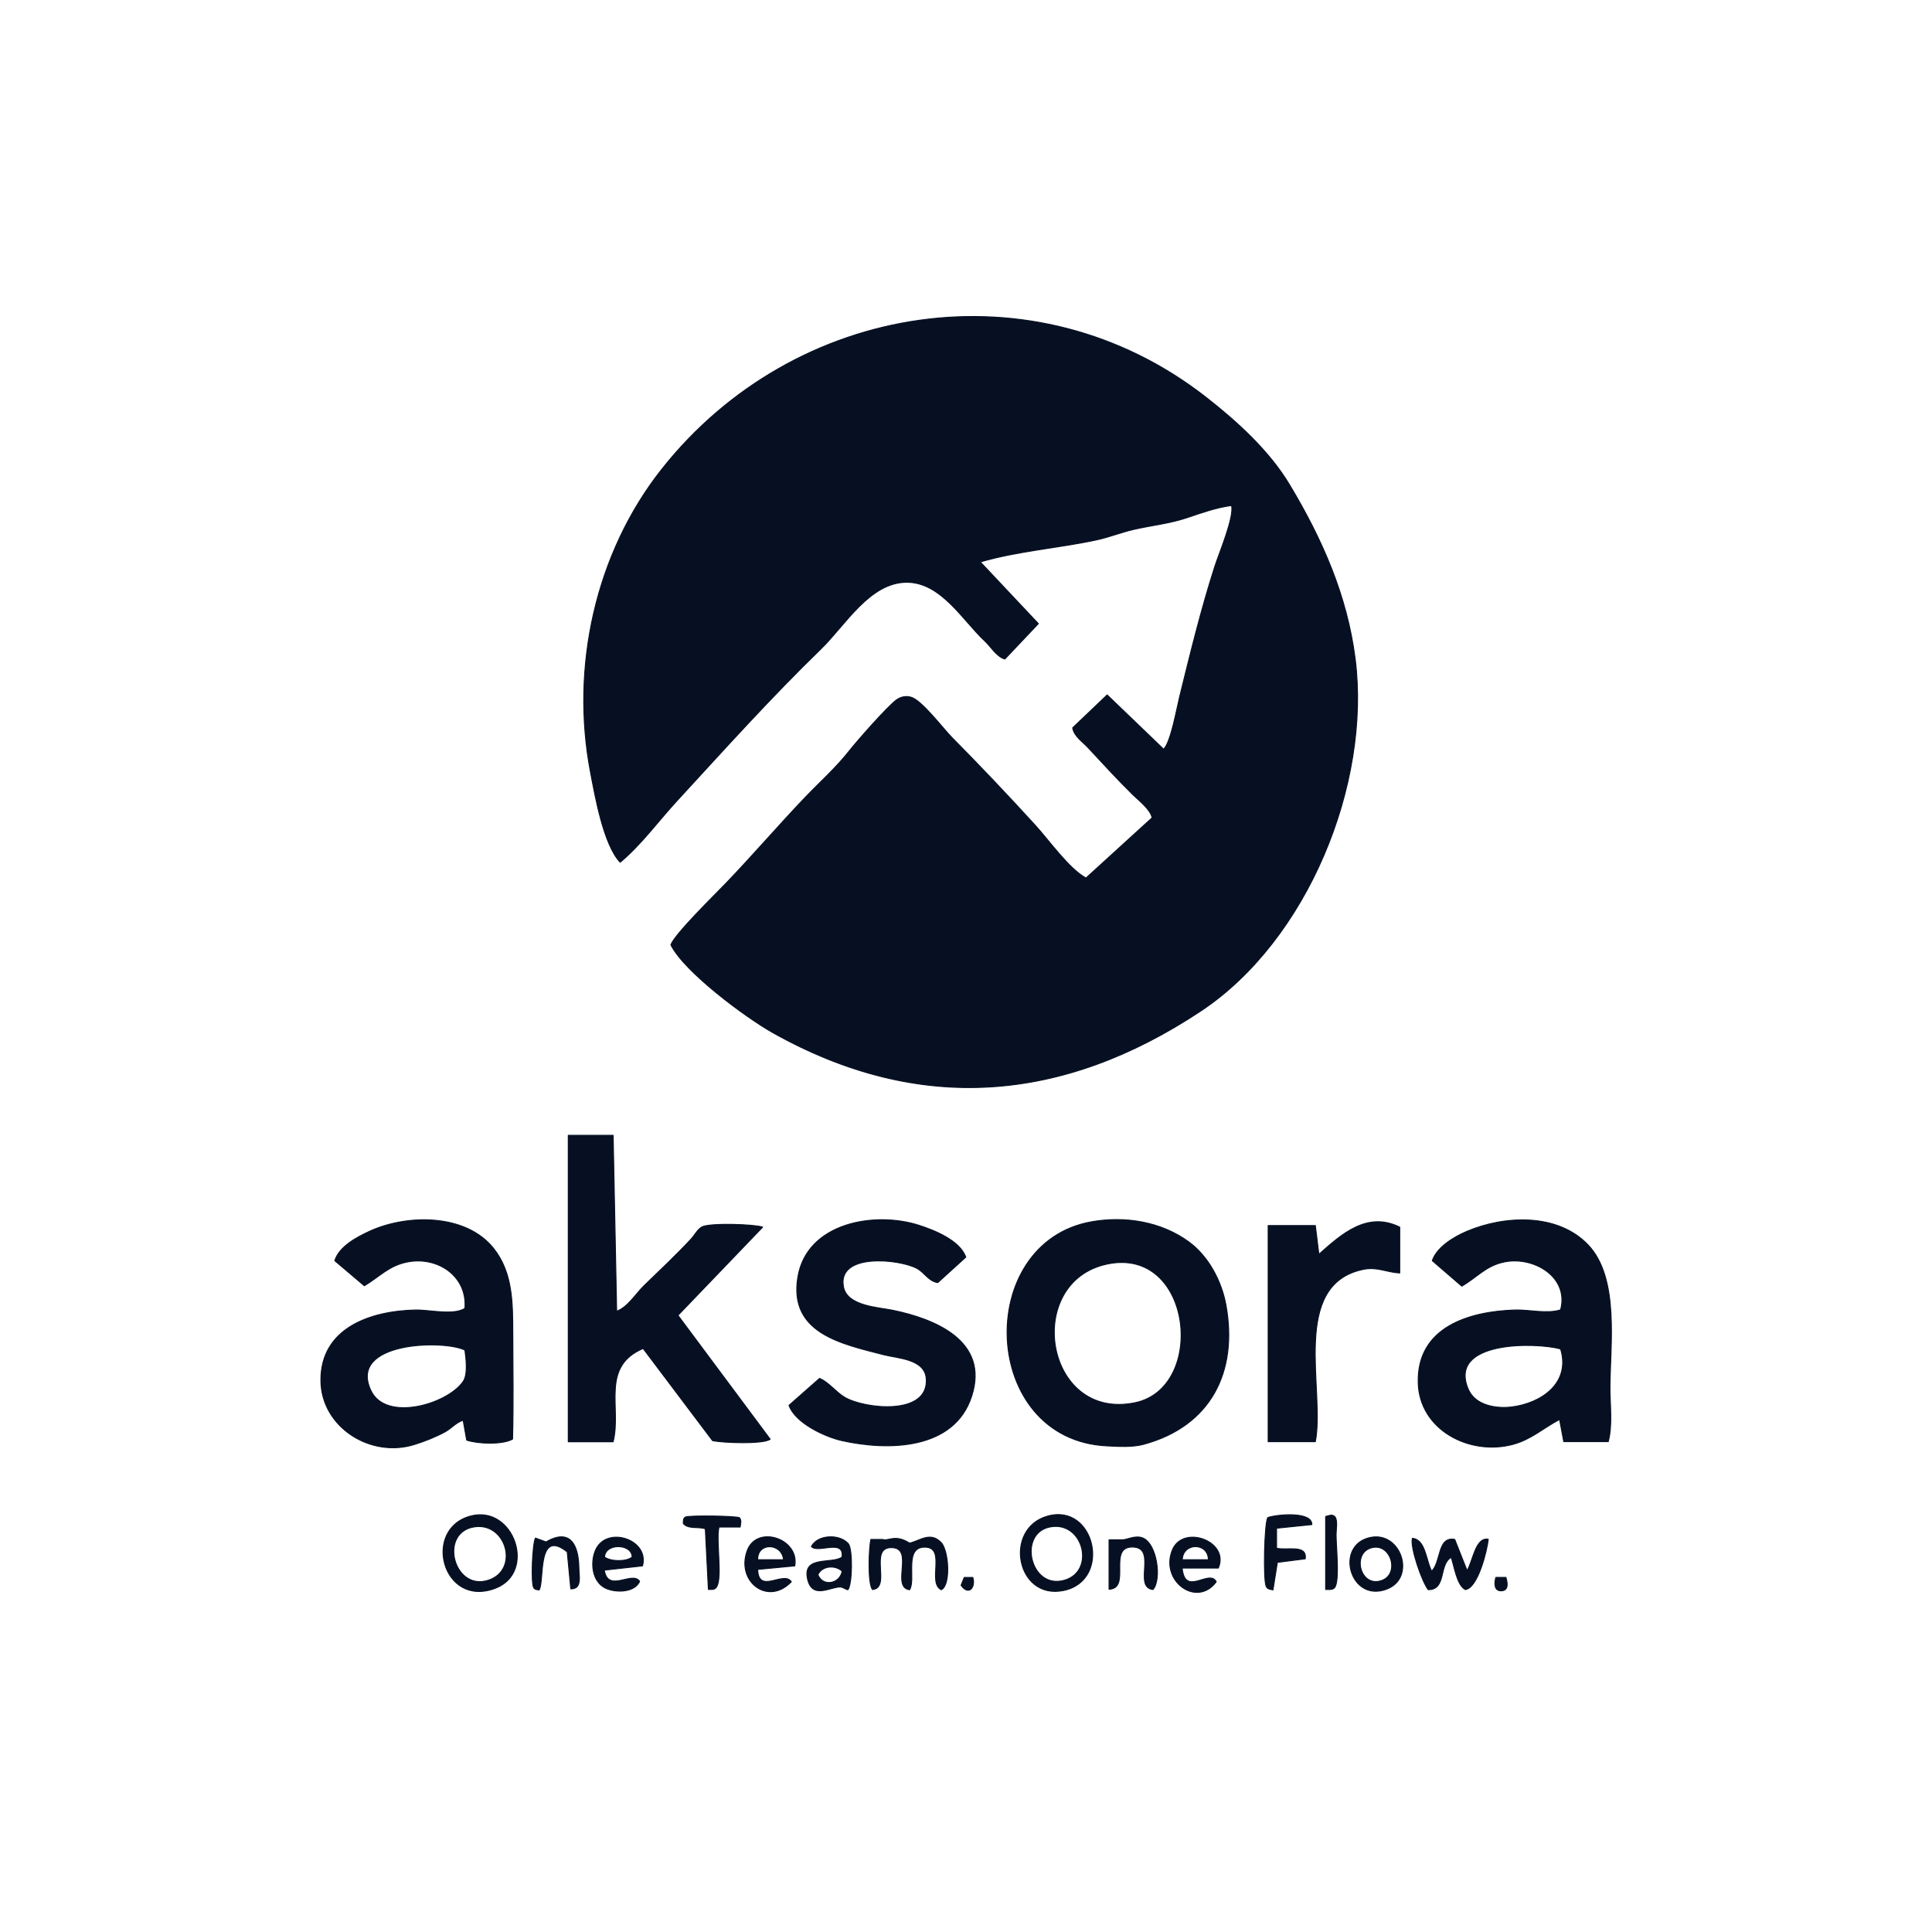
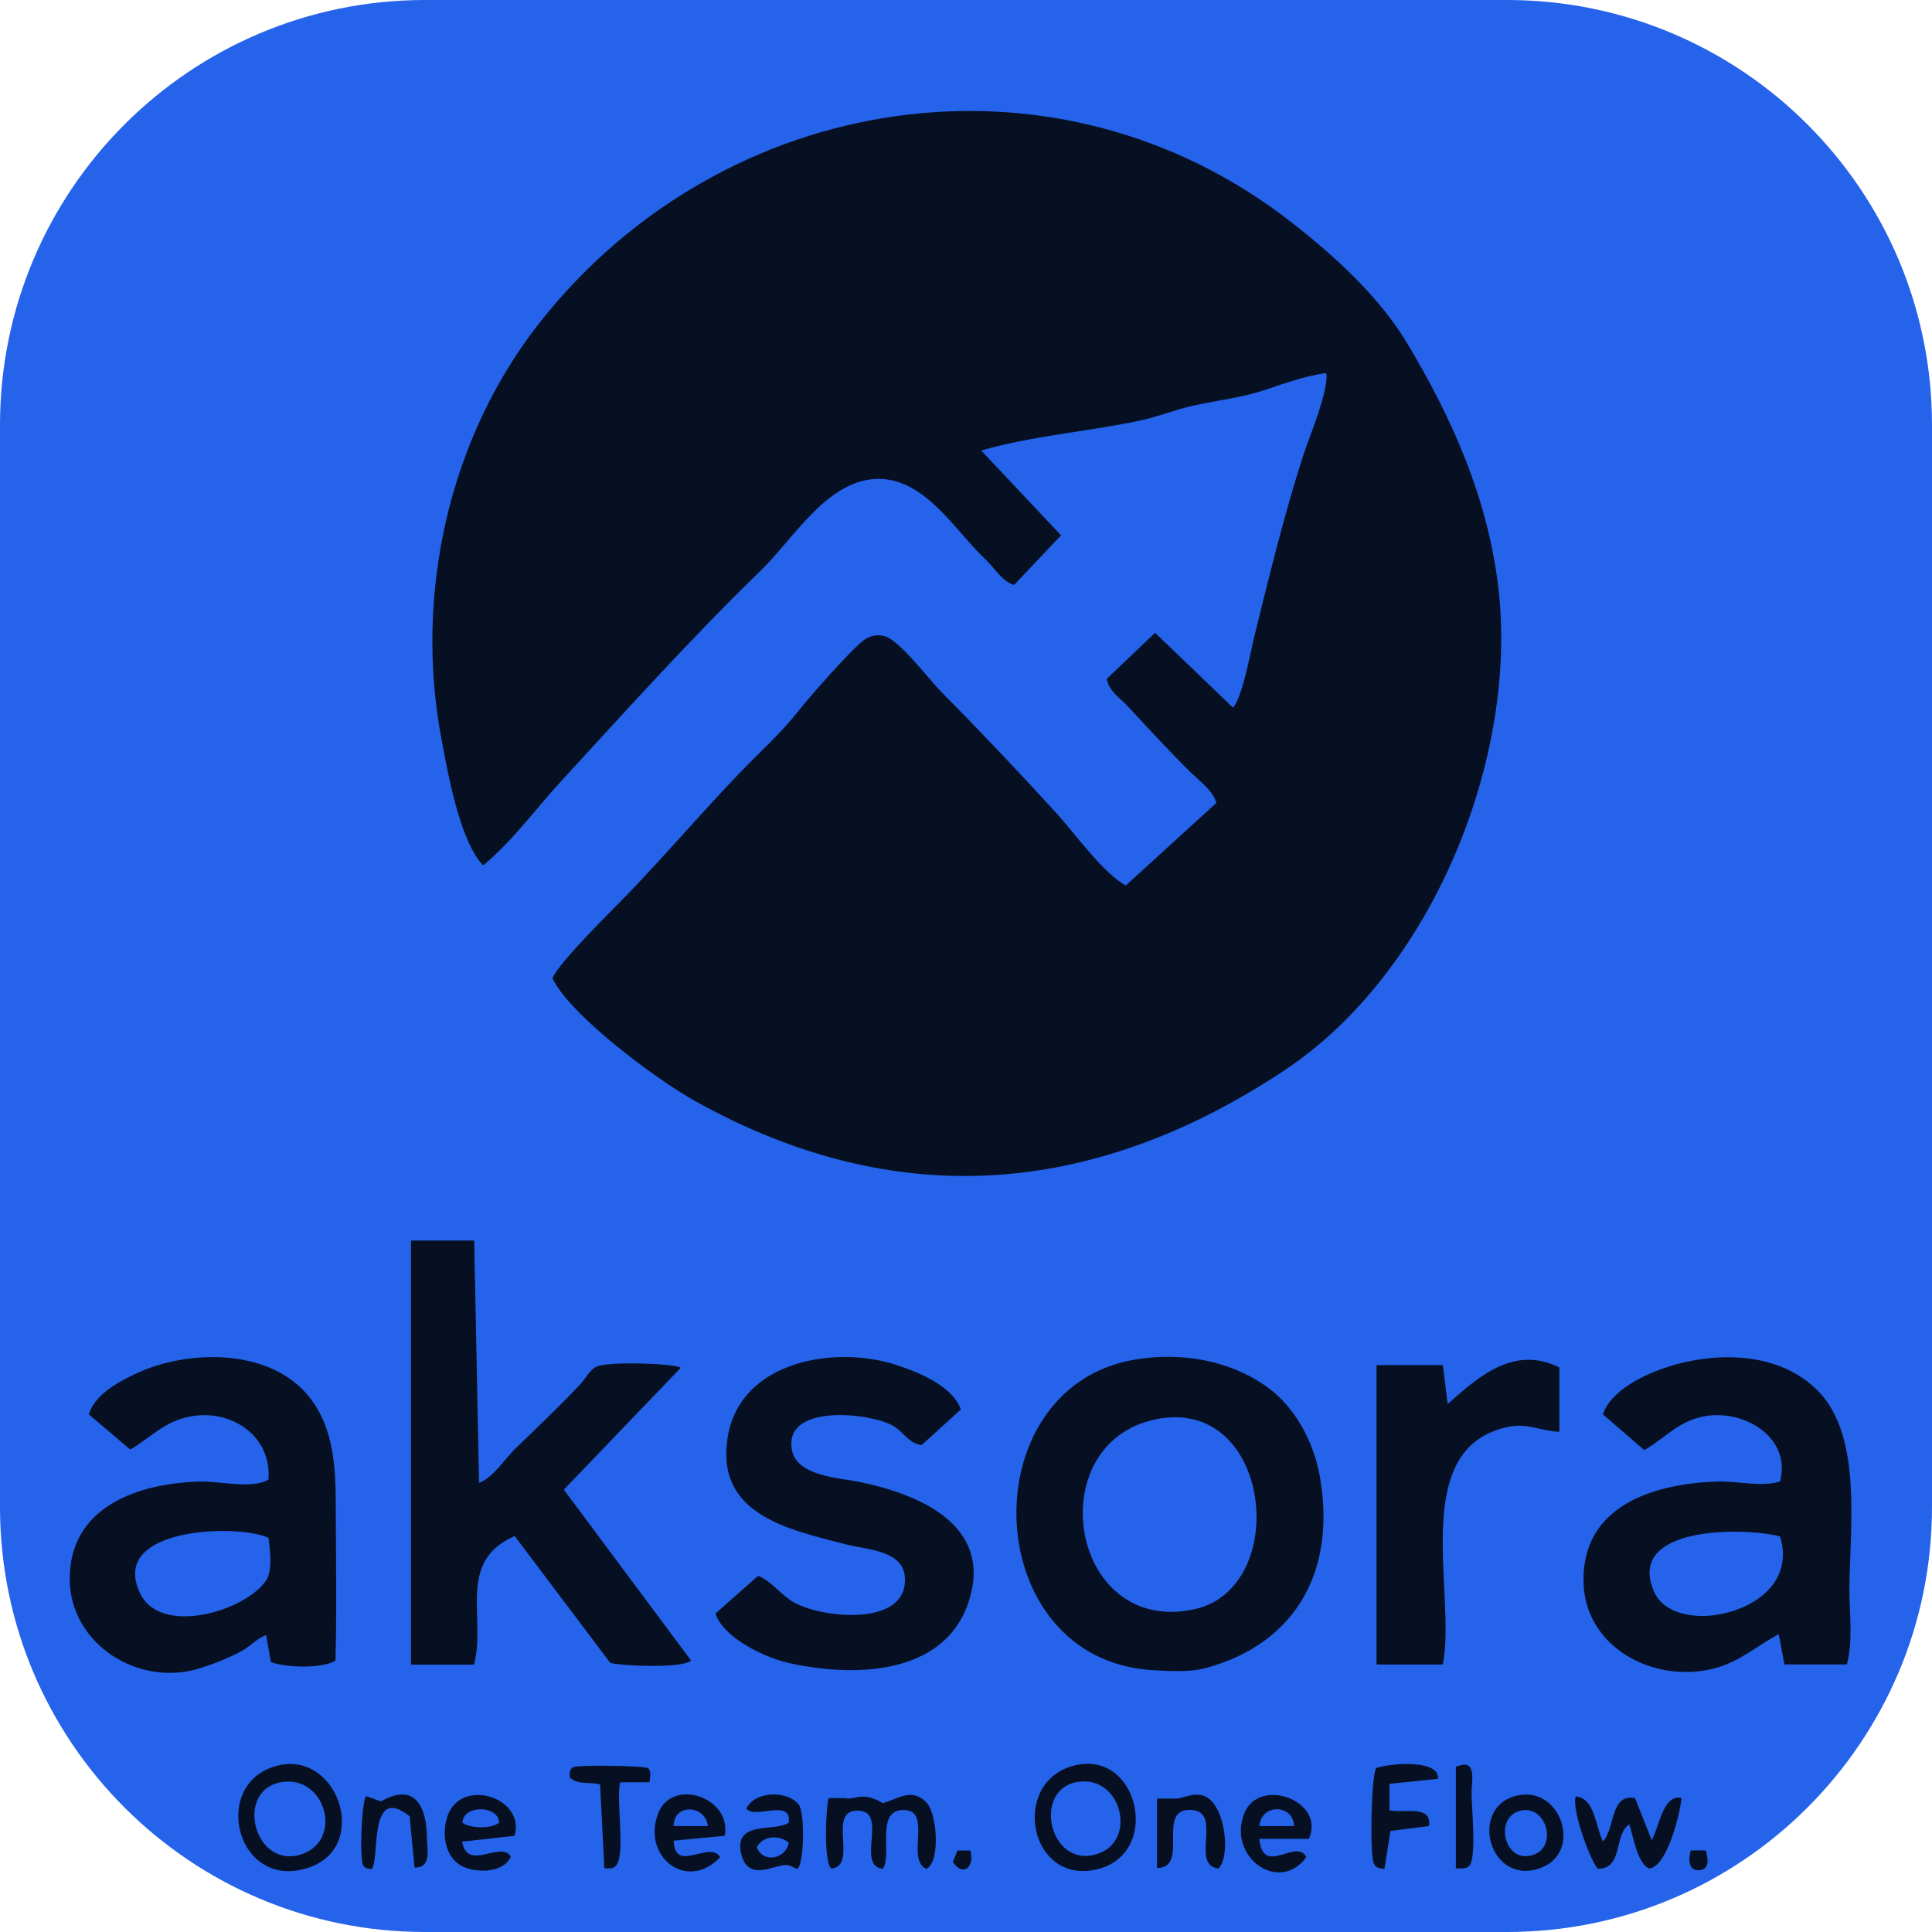
- <svg xmlns="http://www.w3.org/2000/svg" viewBox="0 0 500 500" width="500" height="500">
-   <path d="M173.62 244.52C174.68 241.68 185.02 231.57 187.8 228.68C194.83 221.37 201.41 213.67 208.41 206.35C212.13 202.46 216.42 198.64 219.74 194.4C221.77 191.81 229.72 182.77 232.03 181.12C233.14 180.32 234.46 180.07 235.77 180.44C238.57 181.24 244.04 188.53 246.35 190.87C253.64 198.23 260.89 205.89 267.91 213.58C271.4 217.4 276.68 224.88 281.05 227.24C286.76 222.04 292.46 216.84 298.17 211.64C297.68 209.4 294.85 207.28 293.19 205.66C289.2 201.74 285.41 197.59 281.61 193.5C280.12 191.89 277.96 190.55 277.61 188.36C280.58 185.52 283.56 182.68 286.53 179.85C291.4 184.53 296.27 189.21 301.14 193.89C302.99 192.2 304.56 183.26 305.27 180.4C308.05 169.15 310.85 157.61 314.4 146.58C315.47 143.24 319.49 133.76 318.72 130.82C314.88 131.31 310.83 132.74 307.21 133.97C302.78 135.47 297.94 135.97 293.4 137.01C290.17 137.75 287.05 139.02 283.79 139.72C273.86 141.86 263.46 142.56 253.69 145.43C258.7 150.75 263.71 156.08 268.72 161.4C265.83 164.45 262.94 167.5 260.05 170.56C257.84 169.88 256.54 167.45 254.88 165.9C249.14 160.52 243.68 150.89 234.93 150.69C225.18 150.47 218.7 161.89 212.46 167.93C199.52 180.47 187.36 194.01 175.13 207.31C170.33 212.53 165.94 218.6 160.5 223.15C156.19 218.62 153.98 205.89 152.82 199.82C147.64 172.72 154.06 143.16 171.35 121.35C205.65 78.08 267.78 68.22 312.06 102.79C320.05 109.03 328.41 116.6 333.71 125.43C342.13 139.45 348.65 154.15 350.72 170.55C354.8 202.92 338.36 243.33 310.73 261.66C275.08 285.32 237.91 288.49 200.07 267.28C193.02 263.33 177.11 251.53 173.62 244.52ZM158.68 293.82C158.98 308.99 159.28 324.17 159.59 339.35C162.44 338.34 164.57 334.78 166.72 332.7C170.79 328.77 175.05 324.76 178.87 320.65C179.72 319.74 180.53 318.15 181.66 317.53C183.59 316.47 195.22 316.82 197.37 317.58C190.06 325.19 182.76 332.8 175.45 340.41C183.41 351.1 191.36 361.78 199.32 372.47C197.49 373.8 186.98 373.41 184.41 372.83C178.42 364.88 172.43 356.93 166.44 348.98C155.34 353.72 160.9 364.26 158.68 373.13C154.81 373.13 150.94 373.13 147.07 373.13C147.07 346.69 147.07 320.26 147.07 293.82C150.94 293.82 154.81 293.82 158.68 293.82ZM249.95 325.34C247.53 327.54 245.11 329.74 242.69 331.94C240.18 331.51 239.37 329.36 237.27 328.24C232.78 325.82 216.55 324.12 218.3 333.09C219.27 338.03 227.27 338.33 230.95 339.08C241.85 341.3 256.1 346.99 251.47 361.32C246.93 375.37 229.68 375.47 217.85 372.82C213.5 371.84 205.8 368.28 204.2 363.7C206.84 361.38 209.47 359.06 212.1 356.73C214.45 357.7 216.29 360.24 218.56 361.6C223.68 364.65 240.35 366.52 239.72 356.85C239.39 351.65 232.31 351.55 228.61 350.58C218 347.81 203.96 345.1 206.51 330.39C208.93 316.42 226.39 313.41 237.89 317.13C241.92 318.43 248.38 321.03 249.95 325.34ZM132.65 372.44C130.01 373.92 123.63 373.67 120.78 372.7C120.47 370.98 120.17 369.27 119.86 367.55C117.98 368.15 116.84 369.66 115.12 370.59C112.66 371.92 110.04 372.94 107.41 373.78C95.96 377.47 83.15 369.34 83.05 357.31C82.94 343.68 95.92 339.28 107.53 339.03C111.11 338.96 117.3 340.5 120.32 338.62C121.02 330.28 113.26 325.01 105.33 326.61C100.57 327.57 98.16 330.46 94.29 332.75C91.74 330.59 89.19 328.42 86.64 326.26C87.82 322.55 92.34 320.2 95.6 318.68C105.21 314.23 120.54 313.98 127.78 323.15C132.75 329.44 132.68 337.34 132.71 344.98C132.74 354.12 132.9 363.3 132.65 372.44ZM282.54 316.19C291.18 314.67 300.49 316.18 307.63 321.38C312.77 325.13 316.13 331.56 317.26 337.67C320.44 354.98 313.38 369.06 295.98 373.78C293.06 374.57 289.47 374.34 286.48 374.19C253.6 372.61 251.89 321.58 282.54 316.19ZM362.25 317.58C362.25 321.54 362.25 325.49 362.25 329.45C358.94 329.27 356.38 327.78 352.86 328.5C333.75 332.4 342.98 359.7 340.41 373.1C336.34 373.1 332.27 373.1 328.2 373.1C328.2 354.46 328.2 335.82 328.2 317.18C332.27 317.18 336.34 317.18 340.41 317.18C340.72 319.66 341.02 322.14 341.32 324.62C347.22 319.37 353.82 313.43 362.25 317.58ZM416.21 373.09C412.37 373.09 408.54 373.09 404.7 373.09C404.34 371.18 403.98 369.27 403.62 367.35C399.46 369.52 396.26 372.56 391.46 373.82C380.28 376.77 367.28 370.01 367.03 357.76C366.72 343.52 380.08 339.42 392.01 339.03C395.76 338.91 400.32 340.12 403.88 338.99C406.16 330.43 396.84 325.03 389.3 326.59C384.51 327.57 382.24 330.6 378.31 332.85C375.77 330.65 373.22 328.45 370.68 326.26C371.88 322.7 376.36 320.07 379.62 318.68C389.28 314.57 403.03 313.87 410.96 322.15C419.18 330.72 416.69 348.1 416.66 359.13C416.65 363.61 417.36 368.78 416.21 373.09ZM286.62 327.11C264.69 331.64 270.3 367.96 293.82 363.01C312.31 359.12 308.65 322.56 286.62 327.11ZM120.32 349.4C114.98 346.67 89.9 347.15 96.01 359.93C99.9 368.07 115.76 363.46 119.86 357.55C121.16 355.68 120.6 351.49 120.32 349.4ZM403.88 349.1C397.35 347.32 374.64 346.95 379.98 359.52C381.77 363.74 387.17 364.61 391.17 364.13C399.04 363.17 406.56 357.82 403.88 349.1ZM121.77 392.36C132.97 389.35 139.04 406.97 128.13 411.06C114.52 416.16 109.21 395.73 121.77 392.36ZM191.55 395.2C189.73 395.2 187.9 395.2 186.07 395.2C185.25 398.68 187.03 408.42 185.42 410.74C184.88 411.52 184.12 411.33 183.33 411.34C183.07 406.11 182.81 400.89 182.54 395.66C180.69 395 178.15 395.82 176.84 394.29C176.89 393.64 176.73 393.07 177.36 392.63C178.1 392.13 190.99 392.33 191.4 392.81C191.96 393.49 191.65 394.42 191.55 395.2ZM271.09 392.38C283.41 388.9 287.83 409.01 275.27 411.61C263.03 414.15 259.64 395.61 271.09 392.38ZM339.5 394.56C336.46 394.87 333.42 395.18 330.37 395.5C330.37 397.23 330.37 398.96 330.37 400.68C333.06 401.34 338.34 399.6 337.79 403.42C335.39 403.73 332.99 404.03 330.58 404.34C330.21 406.71 329.83 409.08 329.45 411.46C328.69 411.29 328.01 411.32 327.66 410.47C326.92 408.62 327.21 394.47 328.08 392.76C330.49 391.91 339.59 391.1 339.5 394.56ZM343.08 411.36C343.08 405.06 343.08 398.77 343.08 392.47C343.85 392.29 344.89 391.75 345.52 392.6C346.22 393.56 345.79 395.91 345.78 397.03C345.75 400.01 346.69 408.27 345.56 410.63C345.11 411.58 343.88 411.31 343.08 411.36ZM122.69 395.16C113.44 396.66 117.46 412.07 126.55 408.91C134.48 406.15 130.99 393.82 122.69 395.16ZM271.97 395.13C263.29 396.53 266.5 411.53 275.47 408.97C283.56 406.66 280.44 393.75 271.97 395.13ZM147.72 411.2C147.41 408.01 147.11 404.81 146.8 401.62C138.8 395.27 140.98 409.53 139.5 411.5C138.95 411.34 138.53 411.45 138.15 410.94C137.35 409.84 137.81 399.31 138.58 398.06C139.5 398.39 140.41 398.72 141.32 399.05C147.65 395.37 149.74 400 149.81 405.71C149.84 407.98 150.68 411.23 147.72 411.2ZM166.28 405.25C162.98 405.62 159.69 405.98 156.39 406.35C157.34 412.38 163.65 406.43 165.53 409.25C164.21 412.36 158.64 412.28 156.17 410.71C153.19 408.82 152.82 404.3 154.07 401.29C156.8 394.71 168.17 398.34 166.28 405.25ZM205.69 405.25C202.49 405.56 199.29 405.86 196.09 406.16C196.26 412.78 202.86 406.38 204.79 409.36C198.75 415.68 190.46 409.29 193.37 401.33C195.85 394.54 206.94 398.17 205.69 405.25ZM219.41 411.44C218.87 411.29 218.06 410.75 217.55 410.71C215.09 410.53 210.11 414.14 208.96 408.48C207.74 402.5 215.44 404.85 217.92 402.97C218.56 398.06 211.6 402.13 209.99 400.23C211.57 397.18 217.18 396.91 219.5 399.46C220.76 400.84 220.56 410.22 219.41 411.44ZM235.39 399.37C238.26 398.66 240.76 396.38 243.53 399.17C245.52 401.17 246.14 410.15 243.61 411.43C239.93 409.68 244.91 400.57 239.5 400.4C233.8 400.21 237.13 408.81 235.39 411.43C230.55 410.76 236.71 400.68 230.82 400.52C224.64 400.34 230.77 410.92 225.8 411.37C224.52 409.81 224.87 400.66 225.37 398.41C226.4 398.41 227.43 398.41 228.45 398.41C229.92 398.94 231.68 396.96 235.39 399.37ZM298.4 411.37C293.24 410.81 299.43 400.74 293.38 400.38C286.4 399.96 292.89 411.11 287.02 411.29C287.02 407.03 287.02 402.76 287.02 398.5C288.23 398.5 289.43 398.5 290.64 398.5C291.81 398.42 293.9 397.27 295.77 398.04C299.46 399.57 300.66 408.75 298.4 411.37ZM315.3 405.81C312.18 405.81 309.06 405.81 305.94 405.81C306.65 413.4 312.97 405.92 314.76 409.36C309.78 416.11 300.25 409.26 303.35 401.27C306.01 394.38 318.33 398.84 315.3 405.81ZM354.68 397.89C362.63 396.28 366.5 408.28 358.98 411.22C349.37 414.98 345.26 399.81 354.68 397.89ZM365.53 398.12C368.97 398.43 369.06 403.96 370.52 406.62C373.01 404.23 371.94 397.57 376.48 398.4C377.55 401.09 378.61 403.79 379.68 406.48C381.2 404.02 381.86 397.71 385.16 398.37C384.84 401.41 382.45 411.01 379.22 411.38C377 410.21 376.38 405.35 375.57 403.03C372.31 404.89 374.39 411.43 369.63 411.41C368.02 409.4 364.88 400.39 365.53 398.12ZM163.6 402.97C163.6 399.43 156.56 399.29 156.46 402.97C158.07 404.16 162.05 404.23 163.6 402.97ZM202.78 403.66C202.37 399.27 195.97 399.05 196.09 403.66C198.32 403.66 200.55 403.66 202.78 403.66ZM312.73 403.66C312.69 399.11 306.13 399.13 305.97 403.66C308.22 403.66 310.48 403.66 312.73 403.66ZM354.71 400.63C349.83 402.21 352.1 411.06 357.66 409.01C362.4 407.26 359.89 398.95 354.71 400.63ZM217.94 406.62C216.18 404.96 212.75 405.17 211.67 407.53C212.96 410.82 217.43 409.84 217.94 406.62ZM249.54 408.25C250.29 408.25 251.03 408.25 251.77 408.25C252.53 410.94 250.63 413 248.73 410.27C249 409.6 249.27 408.92 249.54 408.25ZM389.73 408.23C390.07 409.39 390.54 411.48 388.75 411.68C386.56 411.92 386.74 409.6 387.12 408.23C387.99 408.23 388.86 408.23 389.73 408.23Z" fill="#061022" fill-rule="evenodd" stroke="#061022" stroke-width="0.25" stroke-linejoin="round" />
+ <svg xmlns="http://www.w3.org/2000/svg" width="500" height="500" viewBox="0 0 500 500" role="img" aria-label="Aksora">
+   <rect width="500" height="500" rx="110" fill="#2563eb" />
+   <g transform="translate(-96.34937 -84.11278) scale(1.379548)">
+     <path d="M173.62 244.52C174.68 241.68 185.02 231.57 187.8 228.68C194.83 221.37 201.41 213.67 208.41 206.35C212.13 202.46 216.42 198.64 219.74 194.4C221.77 191.81 229.72 182.77 232.03 181.12C233.14 180.32 234.46 180.07 235.77 180.44C238.57 181.24 244.04 188.53 246.35 190.87C253.64 198.23 260.89 205.89 267.91 213.58C271.4 217.4 276.68 224.88 281.05 227.24C286.76 222.04 292.46 216.84 298.17 211.64C297.68 209.4 294.85 207.28 293.19 205.66C289.2 201.74 285.41 197.59 281.61 193.5C280.12 191.89 277.96 190.55 277.61 188.36C280.58 185.52 283.56 182.68 286.53 179.85C291.4 184.53 296.27 189.21 301.14 193.89C302.99 192.2 304.56 183.26 305.27 180.4C308.05 169.15 310.85 157.61 314.4 146.58C315.47 143.24 319.49 133.76 318.72 130.82C314.88 131.31 310.83 132.74 307.21 133.97C302.78 135.47 297.94 135.97 293.4 137.01C290.17 137.75 287.05 139.02 283.79 139.72C273.86 141.86 263.46 142.56 253.69 145.43C258.7 150.75 263.71 156.08 268.72 161.4C265.83 164.45 262.94 167.5 260.05 170.56C257.84 169.88 256.54 167.45 254.88 165.9C249.14 160.52 243.68 150.89 234.93 150.69C225.18 150.47 218.7 161.89 212.46 167.93C199.52 180.47 187.36 194.01 175.13 207.31C170.33 212.53 165.94 218.6 160.5 223.15C156.19 218.62 153.98 205.89 152.82 199.82C147.64 172.72 154.06 143.16 171.35 121.35C205.65 78.08 267.78 68.22 312.06 102.79C320.05 109.03 328.41 116.6 333.71 125.43C342.13 139.45 348.65 154.15 350.72 170.55C354.8 202.92 338.36 243.33 310.73 261.66C275.08 285.32 237.91 288.49 200.07 267.28C193.02 263.33 177.11 251.53 173.62 244.52ZM158.68 293.82C158.98 308.99 159.28 324.17 159.59 339.35C162.44 338.34 164.57 334.78 166.72 332.7C170.79 328.77 175.05 324.76 178.87 320.65C179.72 319.74 180.53 318.15 181.66 317.53C183.59 316.47 195.22 316.82 197.37 317.58C190.06 325.19 182.76 332.8 175.45 340.41C183.41 351.1 191.36 361.78 199.32 372.47C197.49 373.8 186.98 373.41 184.41 372.83C178.42 364.88 172.43 356.93 166.44 348.98C155.34 353.72 160.9 364.26 158.68 373.13C154.81 373.13 150.94 373.13 147.07 373.13C147.07 346.69 147.07 320.26 147.07 293.82C150.94 293.82 154.81 293.82 158.68 293.82ZM249.95 325.34C247.53 327.54 245.11 329.74 242.69 331.94C240.18 331.51 239.37 329.36 237.27 328.24C232.78 325.82 216.55 324.12 218.3 333.09C219.27 338.03 227.27 338.33 230.95 339.08C241.85 341.3 256.1 346.99 251.47 361.32C246.93 375.37 229.68 375.47 217.85 372.82C213.5 371.84 205.8 368.28 204.2 363.7C206.84 361.38 209.47 359.06 212.1 356.73C214.45 357.7 216.29 360.24 218.56 361.6C223.68 364.65 240.35 366.52 239.72 356.85C239.39 351.65 232.31 351.55 228.61 350.58C218 347.81 203.96 345.1 206.51 330.39C208.93 316.42 226.39 313.41 237.89 317.13C241.92 318.43 248.38 321.03 249.95 325.34ZM132.65 372.44C130.01 373.92 123.63 373.67 120.78 372.7C120.47 370.98 120.17 369.27 119.86 367.55C117.98 368.15 116.84 369.66 115.12 370.59C112.66 371.92 110.04 372.94 107.41 373.78C95.96 377.47 83.15 369.34 83.05 357.31C82.94 343.68 95.92 339.28 107.53 339.03C111.11 338.96 117.3 340.5 120.32 338.62C121.02 330.28 113.26 325.01 105.33 326.61C100.57 327.57 98.16 330.46 94.29 332.75C91.74 330.59 89.19 328.42 86.64 326.26C87.82 322.55 92.34 320.2 95.6 318.68C105.21 314.23 120.54 313.98 127.78 323.15C132.75 329.44 132.68 337.34 132.71 344.98C132.74 354.12 132.9 363.3 132.65 372.44ZM282.54 316.19C291.18 314.67 300.49 316.18 307.63 321.38C312.77 325.13 316.13 331.56 317.26 337.67C320.44 354.98 313.38 369.06 295.98 373.78C293.06 374.57 289.47 374.34 286.48 374.19C253.6 372.61 251.89 321.58 282.54 316.19ZM362.25 317.58C362.25 321.54 362.25 325.49 362.25 329.45C358.94 329.27 356.38 327.78 352.86 328.5C333.75 332.4 342.98 359.7 340.41 373.1C336.34 373.1 332.27 373.1 328.2 373.1C328.2 354.46 328.2 335.82 328.2 317.18C332.27 317.18 336.34 317.18 340.41 317.18C340.72 319.66 341.02 322.14 341.32 324.62C347.22 319.37 353.82 313.43 362.25 317.58ZM416.21 373.09C412.37 373.09 408.54 373.09 404.7 373.09C404.34 371.18 403.98 369.27 403.62 367.35C399.46 369.52 396.26 372.56 391.46 373.82C380.28 376.77 367.28 370.01 367.03 357.76C366.72 343.52 380.08 339.42 392.01 339.03C395.76 338.91 400.32 340.12 403.88 338.99C406.16 330.43 396.84 325.03 389.3 326.59C384.51 327.57 382.24 330.6 378.31 332.85C375.77 330.65 373.22 328.45 370.68 326.26C371.88 322.7 376.36 320.07 379.62 318.68C389.28 314.57 403.03 313.87 410.96 322.15C419.18 330.72 416.69 348.1 416.66 359.13C416.65 363.61 417.36 368.78 416.21 373.09ZM286.62 327.11C264.69 331.64 270.3 367.96 293.82 363.01C312.31 359.12 308.65 322.56 286.62 327.11ZM120.32 349.4C114.98 346.67 89.9 347.15 96.01 359.93C99.9 368.07 115.76 363.46 119.86 357.55C121.16 355.68 120.6 351.49 120.32 349.4ZM403.88 349.1C397.35 347.32 374.64 346.95 379.98 359.52C381.77 363.74 387.17 364.61 391.17 364.13C399.04 363.17 406.56 357.82 403.88 349.1ZM121.77 392.36C132.97 389.35 139.04 406.97 128.13 411.06C114.52 416.16 109.21 395.73 121.77 392.36ZM191.55 395.2C189.73 395.2 187.9 395.2 186.07 395.2C185.25 398.68 187.03 408.42 185.42 410.74C184.88 411.52 184.12 411.33 183.33 411.34C183.07 406.11 182.81 400.89 182.54 395.66C180.69 395 178.15 395.82 176.84 394.29C176.89 393.64 176.73 393.07 177.36 392.63C178.1 392.13 190.99 392.33 191.4 392.81C191.96 393.49 191.65 394.42 191.55 395.2ZM271.09 392.38C283.41 388.9 287.83 409.01 275.27 411.61C263.03 414.15 259.64 395.61 271.09 392.38ZM339.5 394.56C336.46 394.87 333.42 395.18 330.37 395.5C330.37 397.23 330.37 398.96 330.37 400.68C333.06 401.34 338.34 399.6 337.79 403.42C335.39 403.73 332.99 404.03 330.58 404.34C330.21 406.71 329.83 409.08 329.45 411.46C328.69 411.29 328.01 411.32 327.66 410.47C326.92 408.62 327.21 394.47 328.08 392.76C330.49 391.91 339.59 391.1 339.5 394.56ZM343.08 411.36C343.08 405.06 343.08 398.77 343.08 392.47C343.85 392.29 344.89 391.75 345.52 392.6C346.22 393.56 345.79 395.91 345.78 397.03C345.75 400.01 346.69 408.27 345.56 410.63C345.11 411.58 343.88 411.31 343.08 411.36ZM122.69 395.16C113.44 396.66 117.46 412.07 126.55 408.91C134.48 406.15 130.99 393.82 122.69 395.16ZM271.97 395.13C263.29 396.53 266.5 411.53 275.47 408.97C283.56 406.66 280.44 393.75 271.97 395.13ZM147.72 411.2C147.41 408.01 147.11 404.81 146.8 401.62C138.8 395.27 140.98 409.53 139.5 411.5C138.95 411.34 138.53 411.45 138.15 410.94C137.35 409.84 137.81 399.31 138.58 398.06C139.5 398.39 140.41 398.72 141.32 399.05C147.65 395.37 149.74 400 149.81 405.71C149.84 407.98 150.68 411.23 147.72 411.2ZM166.28 405.25C162.98 405.62 159.69 405.98 156.39 406.35C157.34 412.38 163.65 406.43 165.53 409.25C164.21 412.36 158.64 412.28 156.17 410.71C153.19 408.82 152.82 404.3 154.07 401.29C156.8 394.71 168.17 398.34 166.28 405.25ZM205.69 405.25C202.49 405.56 199.29 405.86 196.09 406.16C196.26 412.78 202.86 406.38 204.79 409.36C198.75 415.68 190.46 409.29 193.37 401.33C195.85 394.54 206.94 398.17 205.69 405.25ZM219.41 411.44C218.87 411.29 218.06 410.75 217.55 410.71C215.09 410.53 210.11 414.14 208.96 408.48C207.74 402.5 215.44 404.85 217.92 402.97C218.56 398.06 211.6 402.13 209.99 400.23C211.57 397.18 217.18 396.91 219.5 399.46C220.76 400.84 220.56 410.22 219.41 411.44ZM235.39 399.37C238.26 398.66 240.76 396.38 243.53 399.17C245.52 401.17 246.14 410.15 243.61 411.43C239.93 409.68 244.91 400.57 239.5 400.4C233.8 400.21 237.13 408.81 235.39 411.43C230.55 410.76 236.71 400.68 230.82 400.52C224.64 400.34 230.77 410.92 225.8 411.37C224.52 409.81 224.87 400.66 225.37 398.41C226.4 398.41 227.43 398.41 228.45 398.41C229.92 398.94 231.68 396.96 235.39 399.37ZM298.4 411.37C293.24 410.81 299.43 400.74 293.38 400.38C286.4 399.96 292.89 411.11 287.02 411.29C287.02 407.03 287.02 402.76 287.02 398.5C288.23 398.5 289.43 398.5 290.64 398.5C291.81 398.42 293.9 397.27 295.77 398.04C299.46 399.57 300.66 408.75 298.4 411.37ZM315.3 405.81C312.18 405.81 309.06 405.81 305.94 405.81C306.65 413.4 312.97 405.92 314.76 409.36C309.78 416.11 300.25 409.26 303.35 401.27C306.01 394.38 318.33 398.84 315.3 405.81ZM354.68 397.89C362.63 396.28 366.5 408.28 358.98 411.22C349.37 414.98 345.26 399.81 354.68 397.89ZM365.53 398.12C368.97 398.43 369.06 403.96 370.52 406.62C373.01 404.23 371.94 397.57 376.48 398.4C377.55 401.09 378.61 403.79 379.68 406.48C381.2 404.02 381.86 397.71 385.16 398.37C384.84 401.41 382.45 411.01 379.22 411.38C377 410.21 376.38 405.35 375.57 403.03C372.31 404.89 374.39 411.43 369.63 411.41C368.02 409.4 364.88 400.39 365.53 398.12ZM163.6 402.97C163.6 399.43 156.56 399.29 156.46 402.97C158.07 404.16 162.05 404.23 163.6 402.97ZM202.78 403.66C202.37 399.27 195.97 399.05 196.09 403.66C198.32 403.66 200.55 403.66 202.78 403.66ZM312.73 403.66C312.69 399.11 306.13 399.13 305.97 403.66C308.22 403.66 310.48 403.66 312.73 403.66ZM354.71 400.63C349.83 402.21 352.1 411.06 357.66 409.01C362.4 407.26 359.89 398.95 354.71 400.63ZM217.94 406.62C216.18 404.96 212.75 405.17 211.67 407.53C212.96 410.82 217.43 409.84 217.94 406.62ZM249.54 408.25C250.29 408.25 251.03 408.25 251.77 408.25C252.53 410.94 250.63 413 248.73 410.27C249 409.6 249.27 408.92 249.54 408.25ZM389.73 408.23C390.07 409.39 390.54 411.48 388.75 411.68C386.56 411.92 386.74 409.6 387.12 408.23C387.99 408.23 388.86 408.23 389.73 408.23Z" fill="#061022" fill-rule="evenodd" stroke="#061022" stroke-width="0.25" stroke-linejoin="round" />
+   </g>
</svg>
